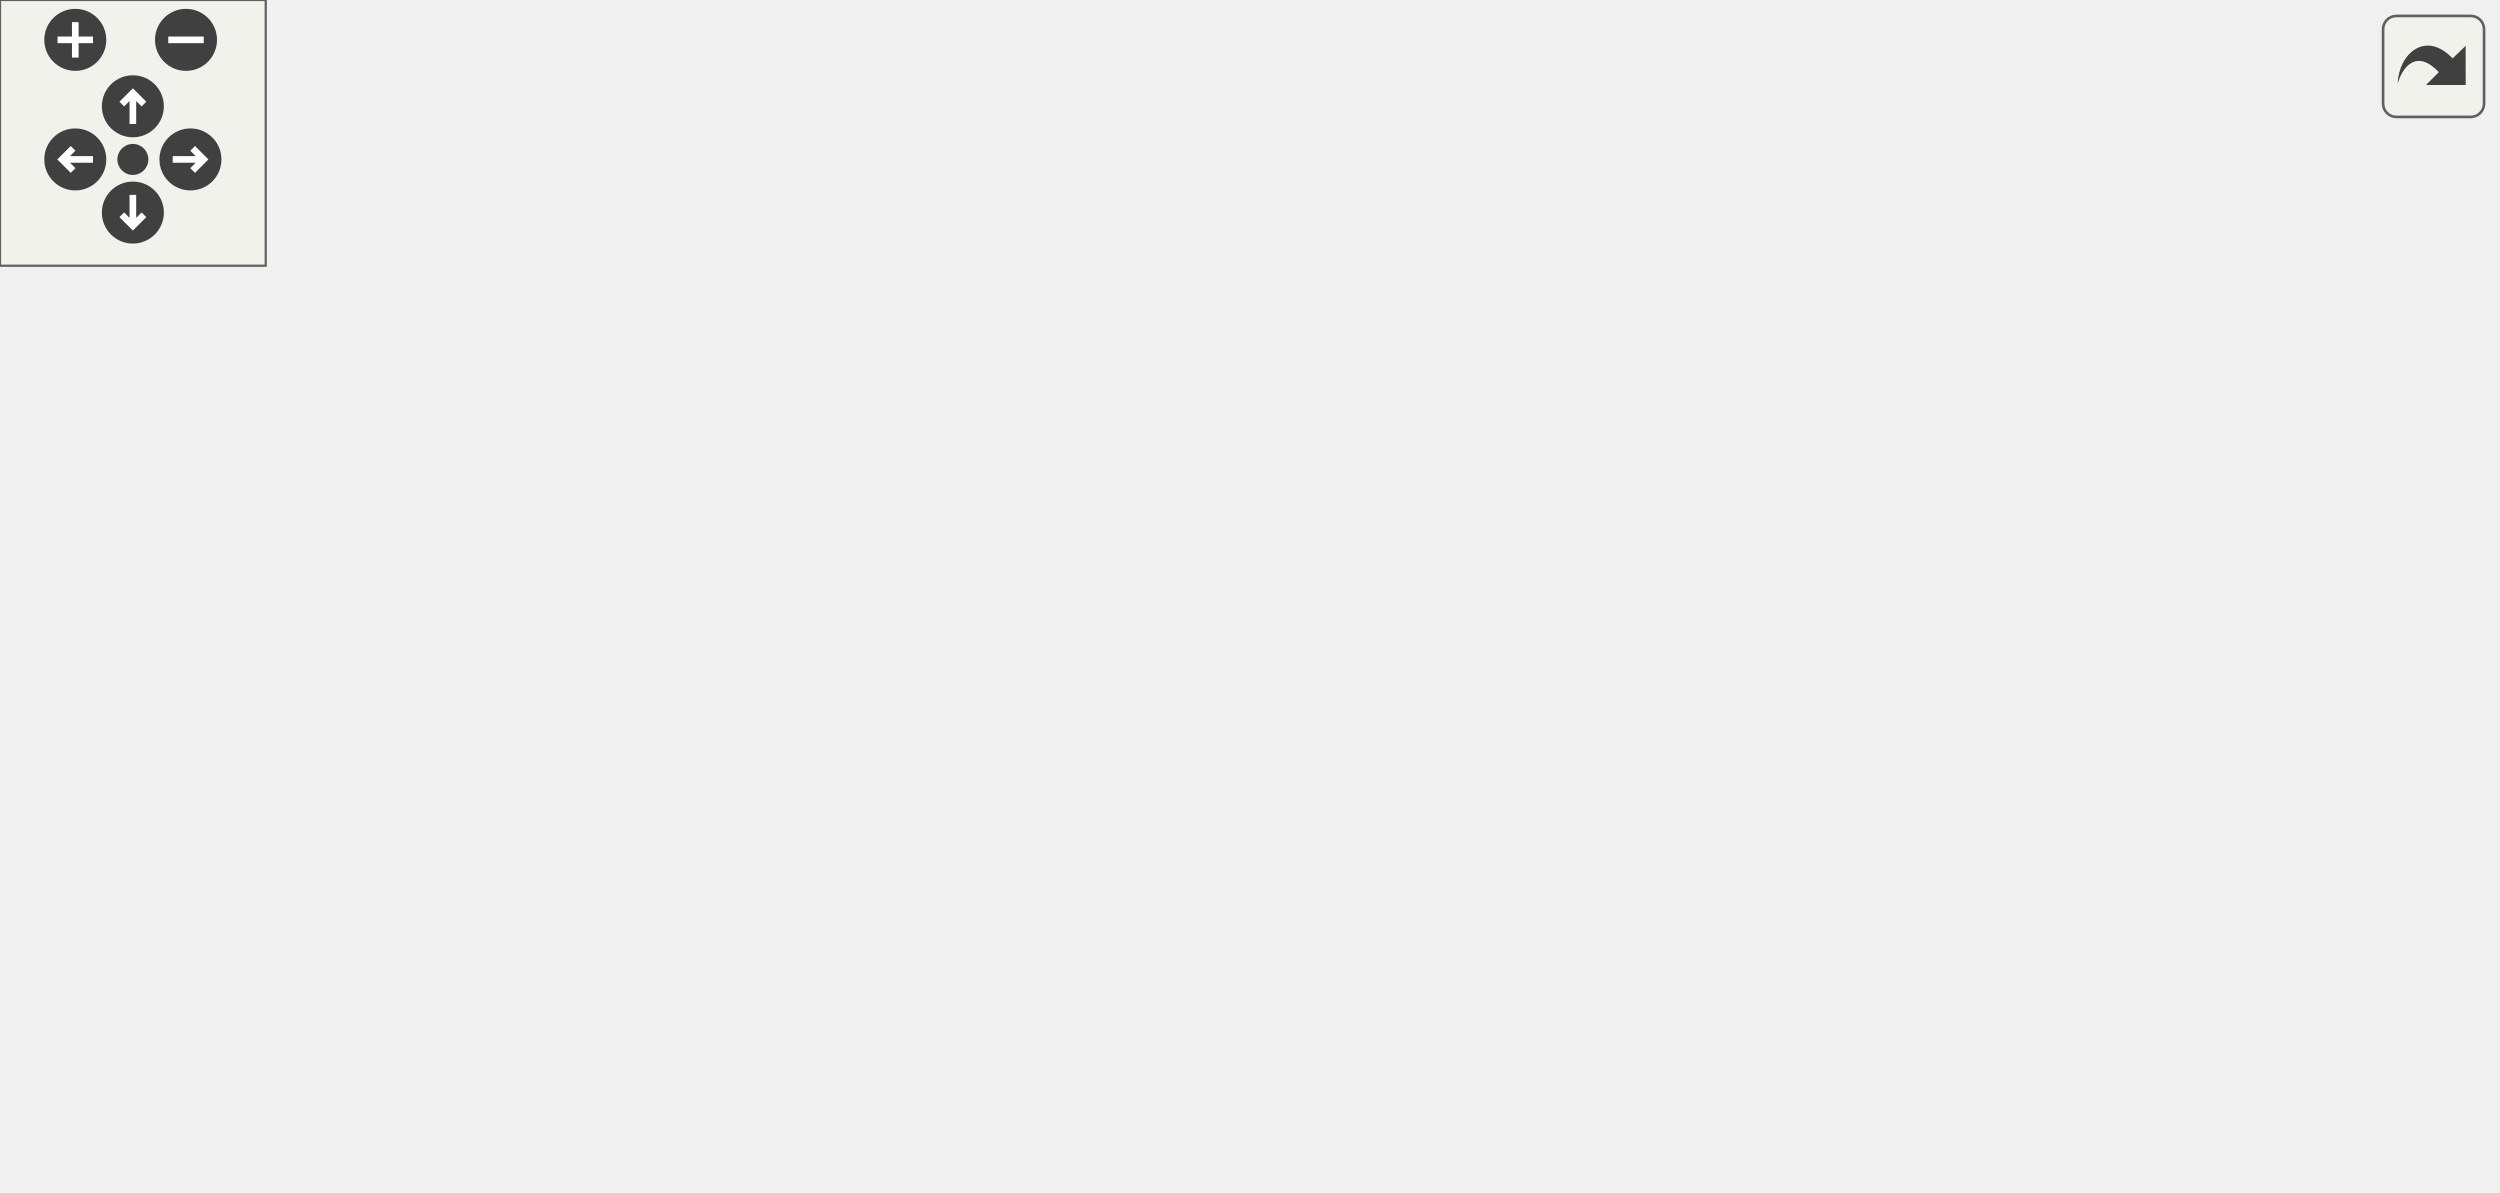
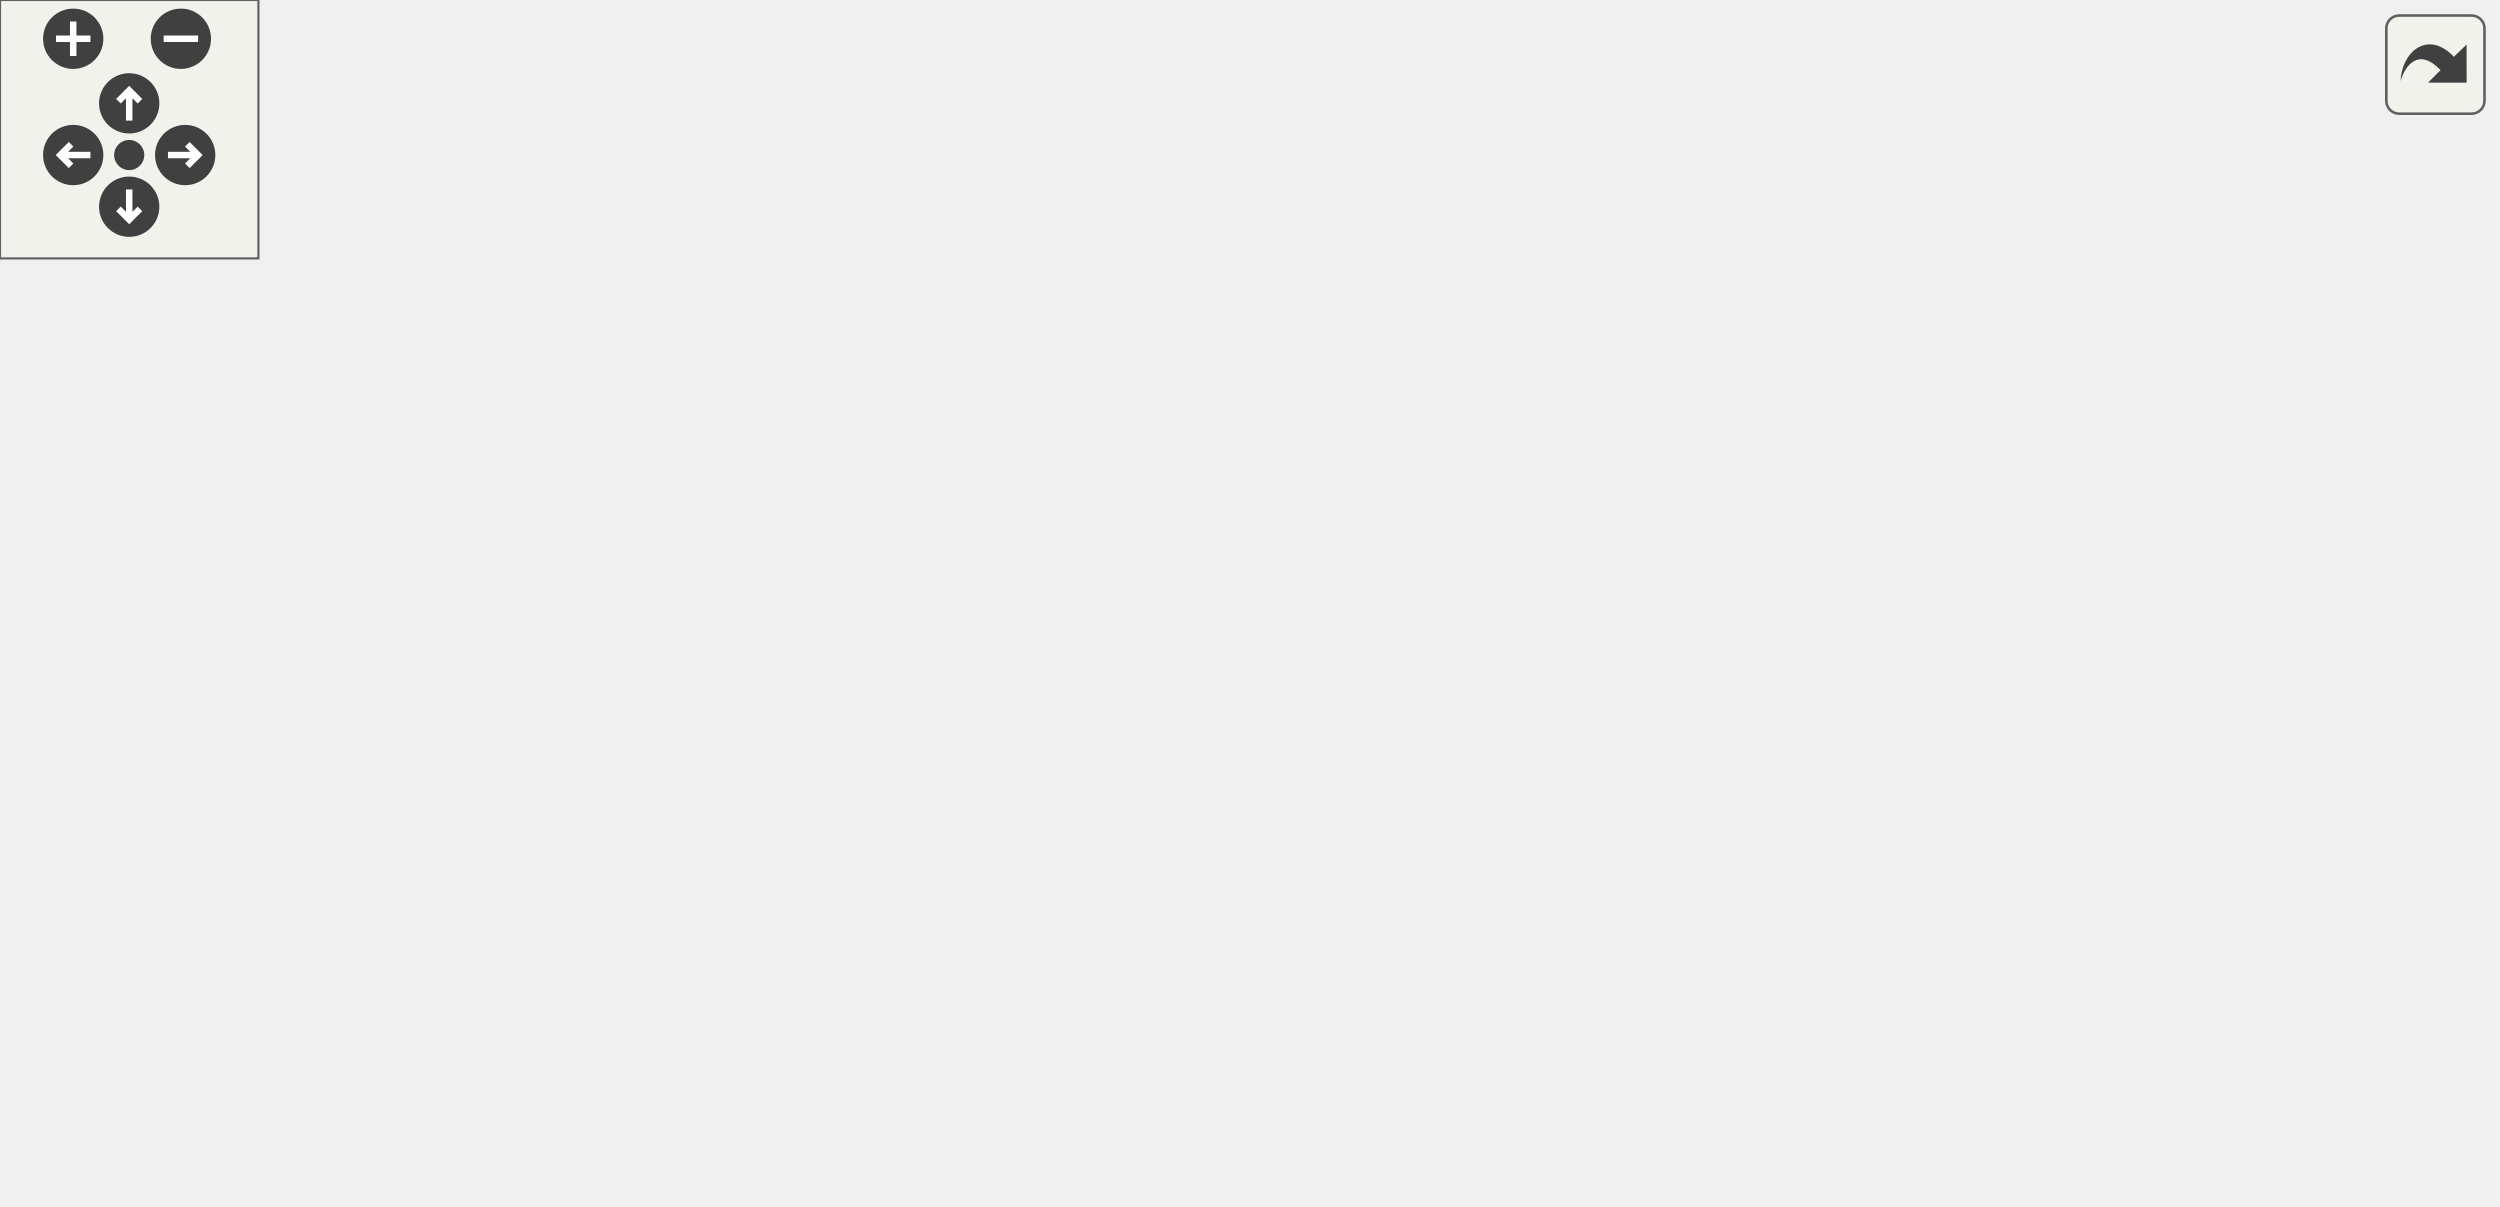
<svg xmlns="http://www.w3.org/2000/svg" xmlns:xlink="http://www.w3.org/1999/xlink" id="main" version="1.1" xml:space="preserve">
  <style type="text/css">
.edge:hover path { stroke: red; }
.edge:hover polygon { stroke: red; fill: red; }
</style>
  <defs>
    <circle id="rim" cx="0" cy="0" r="7" />
    <circle id="rim2" cx="0" cy="0" r="3.5" />
    <g id="zoomPlus">
      <use xlink:href="#rim" fill="#404040">
        <set attributeName="fill" to="#808080" begin="zoomplus.mouseover" end="zoomplus.mouseout" />
      </use>
      <path d="M-4,0h8M0,-4v8" fill="none" stroke="white" stroke-width="1.5" pointer-events="none" />
    </g>
    <g id="zoomMin">
      <use xlink:href="#rim" fill="#404040">
        <set attributeName="fill" to="#808080" begin="zoomminus.mouseover" end="zoomminus.mouseout" />
      </use>
      <path d="M-4,0h8" fill="none" stroke="white" stroke-width="1.5" pointer-events="none" />
    </g>
    <g id="dirArrow">
      <path fill="none" stroke="white" stroke-width="1.5" d="M0,-3.0v7 M-2.5,-0.5L0,-3.0L2.5,-0.5" />
    </g>
    <g id="resetDef">
      <use xlink:href="#rim2" fill="#404040">
        <set attributeName="fill" to="#808080" begin="reset.mouseover" end="reset.mouseout" />
      </use>
    </g>
  </defs>
  <svg id="graph" class="graph">
    <g id="viewport">
      <g id="node1" class="node">
        <g id="a_node1">
          <a xlink:title=" ">
-             <polygon fill="#bfbfbf" stroke="black" points="200,-167.5 200,-208.5 310,-208.5 310,-167.5 200,-167.5" />
-             <text text-anchor="start" x="208" y="-196.5" font-family="Helvetica,sans-Serif" font-size="10.00">X:/_Workspace/_repo</text>
-             <text text-anchor="start" x="208" y="-185.5" font-family="Helvetica,sans-Serif" font-size="10.00">/cpp-307lib/file-lib</text>
-             <text text-anchor="middle" x="255" y="-174.5" font-family="Helvetica,sans-Serif" font-size="10.00">/include/fileio.hpp</text>
+             <polygon fill="#bfbfbf" stroke="black" points="212,-178.5 212,-219.5 322,-219.5 322,-178.5 212,-178.5" />
+             <text text-anchor="start" x="220" y="-207.5" font-family="Helvetica,sans-Serif" font-size="10.00">X:/_Workspace/_repo</text>
+             <text text-anchor="start" x="220" y="-196.5" font-family="Helvetica,sans-Serif" font-size="10.00">/cpp-307lib/file-lib</text>
+             <text text-anchor="middle" x="267" y="-185.5" font-family="Helvetica,sans-Serif" font-size="10.00">/include/fileio.hpp</text>
          </a>
        </g>
      </g>
      <g id="node2" class="node">
        <g id="a_node2">
-           <a xlink:href="fileio_8cpp.html" target="_top" xlink:title=" ">
-             <polygon fill="none" stroke="black" points="0,-84 0,-125 110,-125 110,-84 0,-84" />
-             <text text-anchor="start" x="8" y="-113" font-family="Helvetica,sans-Serif" font-size="10.00">X:/_Workspace/_repo</text>
-             <text text-anchor="start" x="8" y="-102" font-family="Helvetica,sans-Serif" font-size="10.00">/cpp-307lib/file-lib</text>
-             <text text-anchor="middle" x="55" y="-91" font-family="Helvetica,sans-Serif" font-size="10.00">/src/fileio.cpp</text>
+           <a xlink:href="_i_n_i_8hpp.html" target="_top" xlink:title=" ">
+             <polygon fill="none" stroke="black" points="0,-95 0,-136 110,-136 110,-95 0,-95" />
+             <text text-anchor="start" x="8" y="-124" font-family="Helvetica,sans-Serif" font-size="10.00">X:/_Workspace/_repo</text>
+             <text text-anchor="start" x="8" y="-113" font-family="Helvetica,sans-Serif" font-size="10.00">/cpp-307lib/file-lib</text>
+             <text text-anchor="middle" x="55" y="-102" font-family="Helvetica,sans-Serif" font-size="10.00">/include/INI.hpp</text>
          </a>
        </g>
      </g>
      <g id="edge1" class="edge">
-         <path fill="none" stroke="midnightblue" d="M197.6,-163.61C167.6,-151.39 131.32,-136.6 102.86,-125" />
-         <polygon fill="midnightblue" stroke="midnightblue" points="196.51,-166.95 207.1,-167.48 199.16,-160.46 196.51,-166.95" />
+         <path fill="none" stroke="midnightblue" d="M205.75,-174.82C179.35,-164.79 148.13,-152.88 120,-142 115.03,-140.08 109.84,-138.06 104.66,-136.04" />
+         <polygon fill="midnightblue" stroke="midnightblue" points="204.66,-178.15 215.25,-178.43 207.14,-171.61 204.66,-178.15" />
+       </g>
+       <g id="node4" class="node">
+         <g id="a_node4">
+           <a xlink:href="color-config_8hpp.html" target="_top" xlink:title=" ">
+             <polygon fill="none" stroke="black" points="128.5,-89.5 128.5,-141.5 253.5,-141.5 253.5,-89.5 128.5,-89.5" />
+             <text text-anchor="start" x="136.5" y="-129.5" font-family="Helvetica,sans-Serif" font-size="10.00">X:/_Workspace/_repo</text>
+             <text text-anchor="start" x="136.5" y="-118.5" font-family="Helvetica,sans-Serif" font-size="10.00">/cpp-307lib/TermAPI</text>
+             <text text-anchor="start" x="136.5" y="-107.5" font-family="Helvetica,sans-Serif" font-size="10.00">/extensions/include/color</text>
+             <text text-anchor="middle" x="191" y="-96.5" font-family="Helvetica,sans-Serif" font-size="10.00">-config.hpp</text>
+           </a>
+         </g>
+       </g>
+       <g id="edge3" class="edge">
+         <path fill="none" stroke="midnightblue" d="M241.53,-170.68C232.76,-161.29 223,-150.82 214.41,-141.61" />
+         <polygon fill="midnightblue" stroke="midnightblue" points="239.22,-173.34 248.6,-178.27 244.34,-168.57 239.22,-173.34" />
+       </g>
+       <g id="node6" class="node">
+         <g id="a_node6">
+           <a xlink:href="_i_n_i_parser_8hpp.html" target="_top" xlink:title="Contains the INIParser struct for parsing INIContainer objects.">
+             <polygon fill="none" stroke="black" points="272,-95 272,-136 414,-136 414,-95 272,-95" />
+             <text text-anchor="start" x="280" y="-124" font-family="Helvetica,sans-Serif" font-size="10.00">X:/_Workspace/_repo</text>
+             <text text-anchor="start" x="280" y="-113" font-family="Helvetica,sans-Serif" font-size="10.00">/cpp-307lib/file-lib</text>
+             <text text-anchor="middle" x="343" y="-102" font-family="Helvetica,sans-Serif" font-size="10.00">/include/parser/INIParser.hpp</text>
+           </a>
+         </g>
+       </g>
+       <g id="edge5" class="edge">
+         <path fill="none" stroke="midnightblue" d="M292.45,-170.71C303.04,-159.36 315.09,-146.43 324.77,-136.05" />
+         <polygon fill="midnightblue" stroke="midnightblue" points="289.66,-168.57 285.4,-178.27 294.78,-173.34 289.66,-168.57" />
+       </g>
+       <g id="node7" class="node">
+         <g id="a_node7">
+           <a xlink:href="_i_n_i_parser_mono_type_8hpp.html" target="_top" xlink:title="Contains the INIParserMonoType struct.">
+             <polygon fill="none" stroke="black" points="432.5,-89.5 432.5,-141.5 579.5,-141.5 579.5,-89.5 432.5,-89.5" />
+             <text text-anchor="start" x="440.5" y="-129.5" font-family="Helvetica,sans-Serif" font-size="10.00">X:/_Workspace/_repo</text>
+             <text text-anchor="start" x="440.5" y="-118.5" font-family="Helvetica,sans-Serif" font-size="10.00">/cpp-307lib/file-lib</text>
+             <text text-anchor="start" x="440.5" y="-107.5" font-family="Helvetica,sans-Serif" font-size="10.00">/include/parser/INIParserMono</text>
+             <text text-anchor="middle" x="506" y="-96.5" font-family="Helvetica,sans-Serif" font-size="10.00">Type.hpp</text>
+           </a>
+         </g>
+       </g>
+       <g id="edge6" class="edge">
+         <path fill="none" stroke="midnightblue" d="M331.99,-175.84C363.09,-165.23 400.45,-152.49 432.57,-141.54" />
+         <polygon fill="midnightblue" stroke="midnightblue" points="330.47,-172.66 322.13,-179.2 332.73,-179.29 330.47,-172.66" />
      </g>
      <g id="node3" class="node">
        <g id="a_node3">
-           <a xlink:href="_i_n_i_8hpp.html" target="_top" xlink:title=" ">
-             <polygon fill="none" stroke="black" points="128,-84 128,-125 238,-125 238,-84 128,-84" />
-             <text text-anchor="start" x="136" y="-113" font-family="Helvetica,sans-Serif" font-size="10.00">X:/_Workspace/_repo</text>
-             <text text-anchor="start" x="136" y="-102" font-family="Helvetica,sans-Serif" font-size="10.00">/cpp-307lib/file-lib</text>
-             <text text-anchor="middle" x="183" y="-91" font-family="Helvetica,sans-Serif" font-size="10.00">/include/INI.hpp</text>
+           <a xlink:href="_i_n_i_8cpp.html" target="_top" xlink:title=" ">
+             <polygon fill="none" stroke="black" points="0,-6 0,-47 110,-47 110,-6 0,-6" />
+             <text text-anchor="start" x="8" y="-35" font-family="Helvetica,sans-Serif" font-size="10.00">X:/_Workspace/_repo</text>
+             <text text-anchor="start" x="8" y="-24" font-family="Helvetica,sans-Serif" font-size="10.00">/cpp-307lib/file-lib</text>
+             <text text-anchor="middle" x="55" y="-13" font-family="Helvetica,sans-Serif" font-size="10.00">/src/INI.cpp</text>
          </a>
        </g>
      </g>
      <g id="edge2" class="edge">
-         <path fill="none" stroke="midnightblue" d="M230.89,-159.71C220.86,-148.36 209.44,-135.43 200.27,-125.05" />
-         <polygon fill="midnightblue" stroke="midnightblue" points="228.33,-162.09 237.57,-167.27 233.57,-157.46 228.33,-162.09" />
+         <path fill="none" stroke="midnightblue" d="M55,-84.44C55,-72.1 55,-58.16 55,-47.16" />
+         <polygon fill="midnightblue" stroke="midnightblue" points="51.5,-84.76 55,-94.76 58.5,-84.76 51.5,-84.76" />
      </g>
      <g id="node5" class="node">
        <g id="a_node5">
-           <a xlink:href="_i_n_i_parser_8hpp.html" target="_top" xlink:title="Contains the INIParser struct for parsing INIContainer objects.">
-             <polygon fill="none" stroke="black" points="256,-84 256,-125 398,-125 398,-84 256,-84" />
-             <text text-anchor="start" x="264" y="-113" font-family="Helvetica,sans-Serif" font-size="10.00">X:/_Workspace/_repo</text>
-             <text text-anchor="start" x="264" y="-102" font-family="Helvetica,sans-Serif" font-size="10.00">/cpp-307lib/file-lib</text>
-             <text text-anchor="middle" x="327" y="-91" font-family="Helvetica,sans-Serif" font-size="10.00">/include/parser/INIParser.hpp</text>
+           <a xlink:href="color-config_8cpp.html" target="_top" xlink:title=" ">
+             <polygon fill="none" stroke="black" points="136,-0.5 136,-52.5 246,-52.5 246,-0.5 136,-0.5" />
+             <text text-anchor="start" x="144" y="-40.5" font-family="Helvetica,sans-Serif" font-size="10.00">X:/_Workspace/_repo</text>
+             <text text-anchor="start" x="144" y="-29.5" font-family="Helvetica,sans-Serif" font-size="10.00">/cpp-307lib/TermAPI</text>
+             <text text-anchor="start" x="144" y="-18.5" font-family="Helvetica,sans-Serif" font-size="10.00">/extensions/src/color</text>
+             <text text-anchor="middle" x="191" y="-7.5" font-family="Helvetica,sans-Serif" font-size="10.00">-config.cpp</text>
          </a>
        </g>
      </g>
      <g id="edge4" class="edge">
-         <path fill="none" stroke="midnightblue" d="M279.11,-159.71C289.14,-148.36 300.56,-135.43 309.73,-125.05" />
-         <polygon fill="midnightblue" stroke="midnightblue" points="276.43,-157.46 272.43,-167.27 281.67,-162.09 276.43,-157.46" />
-       </g>
-       <g id="node6" class="node">
-         <g id="a_node6">
-           <a xlink:href="_i_n_i_parser_mono_type_8hpp.html" target="_top" xlink:title="Contains the INIParserMonoType struct.">
-             <polygon fill="none" stroke="black" points="416.5,-78.5 416.5,-130.5 563.5,-130.5 563.5,-78.5 416.5,-78.5" />
-             <text text-anchor="start" x="424.5" y="-118.5" font-family="Helvetica,sans-Serif" font-size="10.00">X:/_Workspace/_repo</text>
-             <text text-anchor="start" x="424.5" y="-107.5" font-family="Helvetica,sans-Serif" font-size="10.00">/cpp-307lib/file-lib</text>
-             <text text-anchor="start" x="424.5" y="-96.5" font-family="Helvetica,sans-Serif" font-size="10.00">/include/parser/INIParserMono</text>
-             <text text-anchor="middle" x="490" y="-85.5" font-family="Helvetica,sans-Serif" font-size="10.00">Type.hpp</text>
-           </a>
-         </g>
-       </g>
-       <g id="edge5" class="edge">
-         <path fill="none" stroke="midnightblue" d="M319.75,-164.54C350.18,-153.99 386.57,-141.37 417.88,-130.51" />
-         <polygon fill="midnightblue" stroke="midnightblue" points="318.4,-161.31 310.1,-167.89 320.69,-167.92 318.4,-161.31" />
-       </g>
-       <g id="node4" class="node">
-         <g id="a_node4">
-           <a xlink:href="_i_n_i_8cpp.html" target="_top" xlink:title=" ">
-             <polygon fill="none" stroke="black" points="128,-0.5 128,-41.5 238,-41.5 238,-0.5 128,-0.5" />
-             <text text-anchor="start" x="136" y="-29.5" font-family="Helvetica,sans-Serif" font-size="10.00">X:/_Workspace/_repo</text>
-             <text text-anchor="start" x="136" y="-18.5" font-family="Helvetica,sans-Serif" font-size="10.00">/cpp-307lib/file-lib</text>
-             <text text-anchor="middle" x="183" y="-7.5" font-family="Helvetica,sans-Serif" font-size="10.00">/src/INI.cpp</text>
-           </a>
-         </g>
-       </g>
-       <g id="edge3" class="edge">
-         <path fill="none" stroke="midnightblue" d="M183,-73.56C183,-62.88 183,-51.13 183,-41.55" />
-         <polygon fill="midnightblue" stroke="midnightblue" points="179.5,-73.77 183,-83.77 186.5,-73.77 179.5,-73.77" />
+         <path fill="none" stroke="midnightblue" d="M191,-79.19C191,-70.28 191,-60.9 191,-52.61" />
+         <polygon fill="midnightblue" stroke="midnightblue" points="187.5,-79.34 191,-89.34 194.5,-79.34 187.5,-79.34" />
      </g>
    </g>
  </svg>
  <g id="navigator" transform="translate(0 0)" fill="#404254">
    <rect fill="#f2f5e9" fill-opacity="0.5" stroke="#606060" stroke-width=".5" x="0" y="0" width="60" height="60" />
    <use id="zoomplus" xlink:href="#zoomPlus" x="17" y="9" />
    <use id="zoomminus" xlink:href="#zoomMin" x="42" y="9" />
    <use id="reset" xlink:href="#resetDef" x="30" y="36" />
    <g id="arrowUp" xlink:href="#dirArrow" transform="translate(30 24)">
      <use xlink:href="#rim" fill="#404040">
        <set attributeName="fill" to="#808080" begin="arrowUp.mouseover" end="arrowUp.mouseout" />
      </use>
      <path fill="none" stroke="white" stroke-width="1.5" d="M0,-3.0v7 M-2.5,-0.5L0,-3.0L2.5,-0.5" />
    </g>
    <g id="arrowRight" xlink:href="#dirArrow" transform="rotate(90) translate(36 -43)">
      <use xlink:href="#rim" fill="#404040">
        <set attributeName="fill" to="#808080" begin="arrowRight.mouseover" end="arrowRight.mouseout" />
      </use>
      <path fill="none" stroke="white" stroke-width="1.5" d="M0,-3.0v7 M-2.5,-0.5L0,-3.0L2.5,-0.5" />
    </g>
    <g id="arrowDown" xlink:href="#dirArrow" transform="rotate(180) translate(-30 -48)">
      <use xlink:href="#rim" fill="#404040">
        <set attributeName="fill" to="#808080" begin="arrowDown.mouseover" end="arrowDown.mouseout" />
      </use>
      <path fill="none" stroke="white" stroke-width="1.5" d="M0,-3.0v7 M-2.5,-0.5L0,-3.0L2.5,-0.5" />
    </g>
    <g id="arrowLeft" xlink:href="#dirArrow" transform="rotate(270) translate(-36 17)">
      <use xlink:href="#rim" fill="#404040">
        <set attributeName="fill" to="#808080" begin="arrowLeft.mouseover" end="arrowLeft.mouseout" />
      </use>
      <path fill="none" stroke="white" stroke-width="1.5" d="M0,-3.0v7 M-2.5,-0.5L0,-3.0L2.5,-0.5" />
    </g>
  </g>
  <svg viewBox="0 0 15 15" width="100%" height="30px" preserveAspectRatio="xMaxYMin meet">
    <g id="arrow_out" transform="scale(0.3 0.3)">
      <a xlink:href="fileio_8hpp__dep__incl_org.svg" target="_base">
        <rect id="button" ry="5" rx="5" y="6" x="6" height="38" width="38" fill="#f2f5e9" fill-opacity="0.5" stroke="#606060" stroke-width="1.0" />
        <path id="arrow" d="M 11.5,31.437 C 11.94,20.098 22.043,11.323 32.159,21.979 L 37.069,17.246 C 37.069,17.246 37.088,32 37.088,32 L 22.16,31.978 C 22.16,31.978 26.998,27.14 26.998,27.14 C 18.529,18.264 13.292,25.23 11.5,31.437 z" style="fill:#404040;" />
      </a>
    </g>
  </svg>
</svg>
